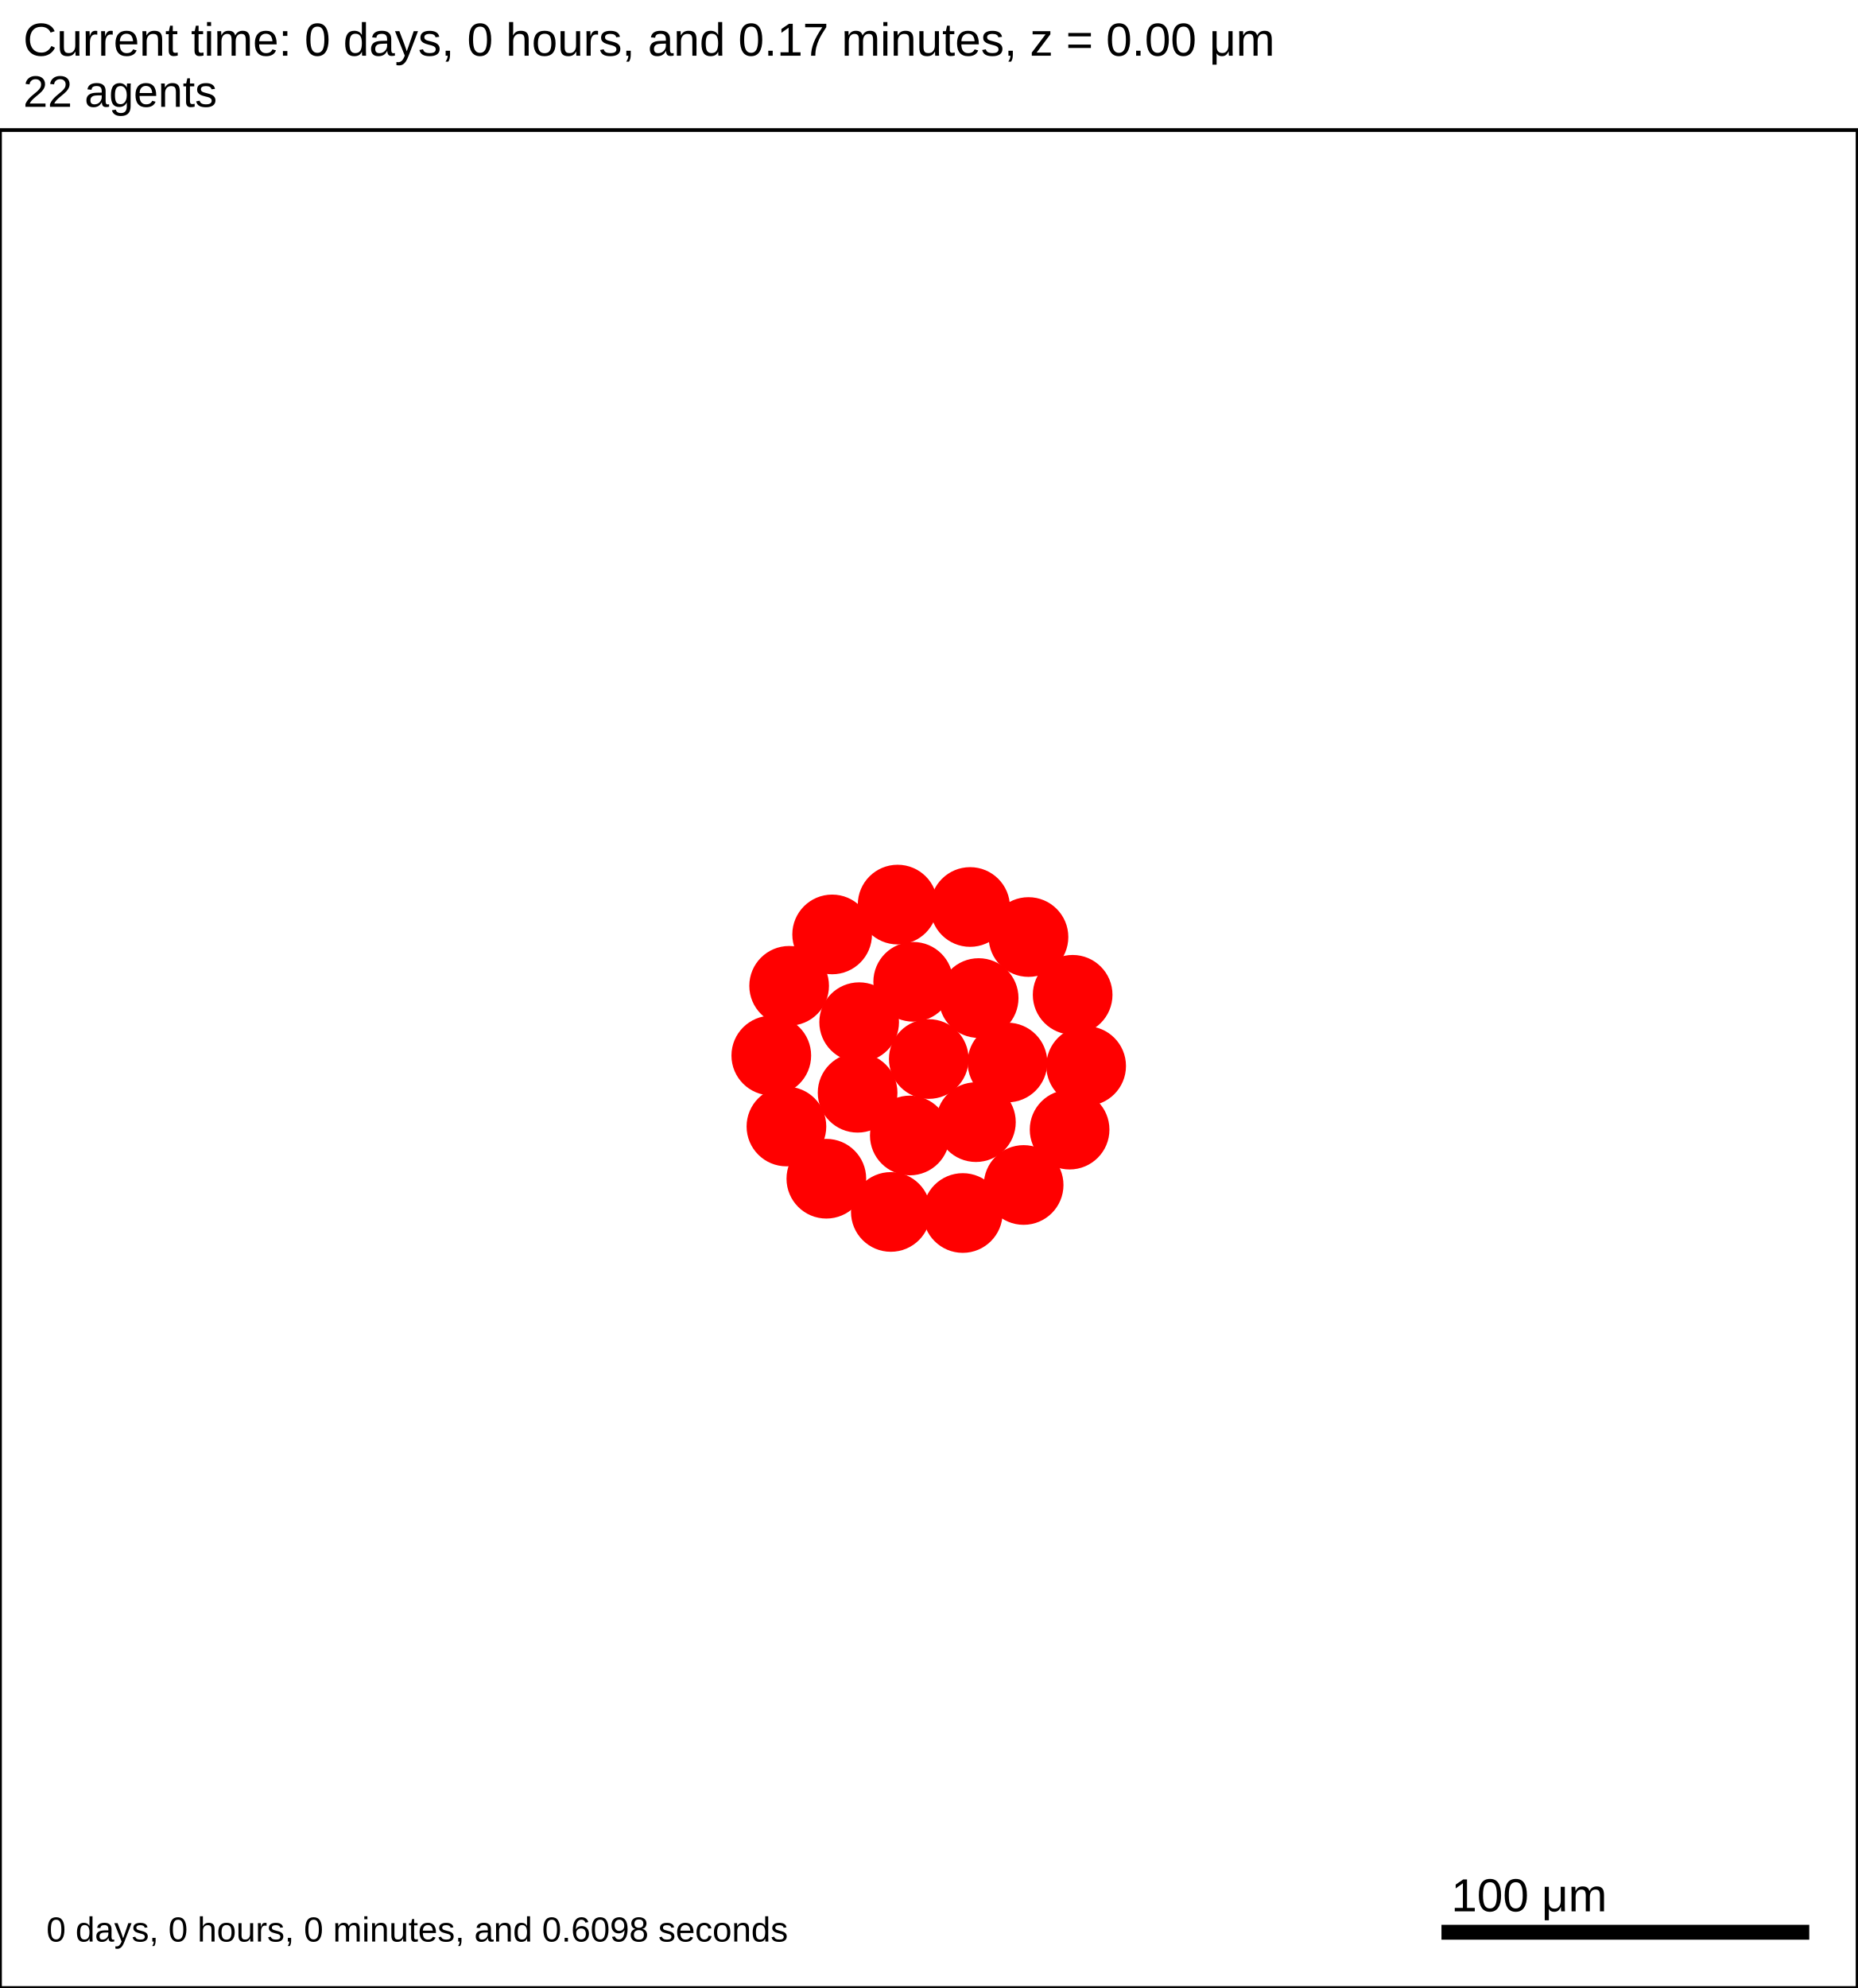
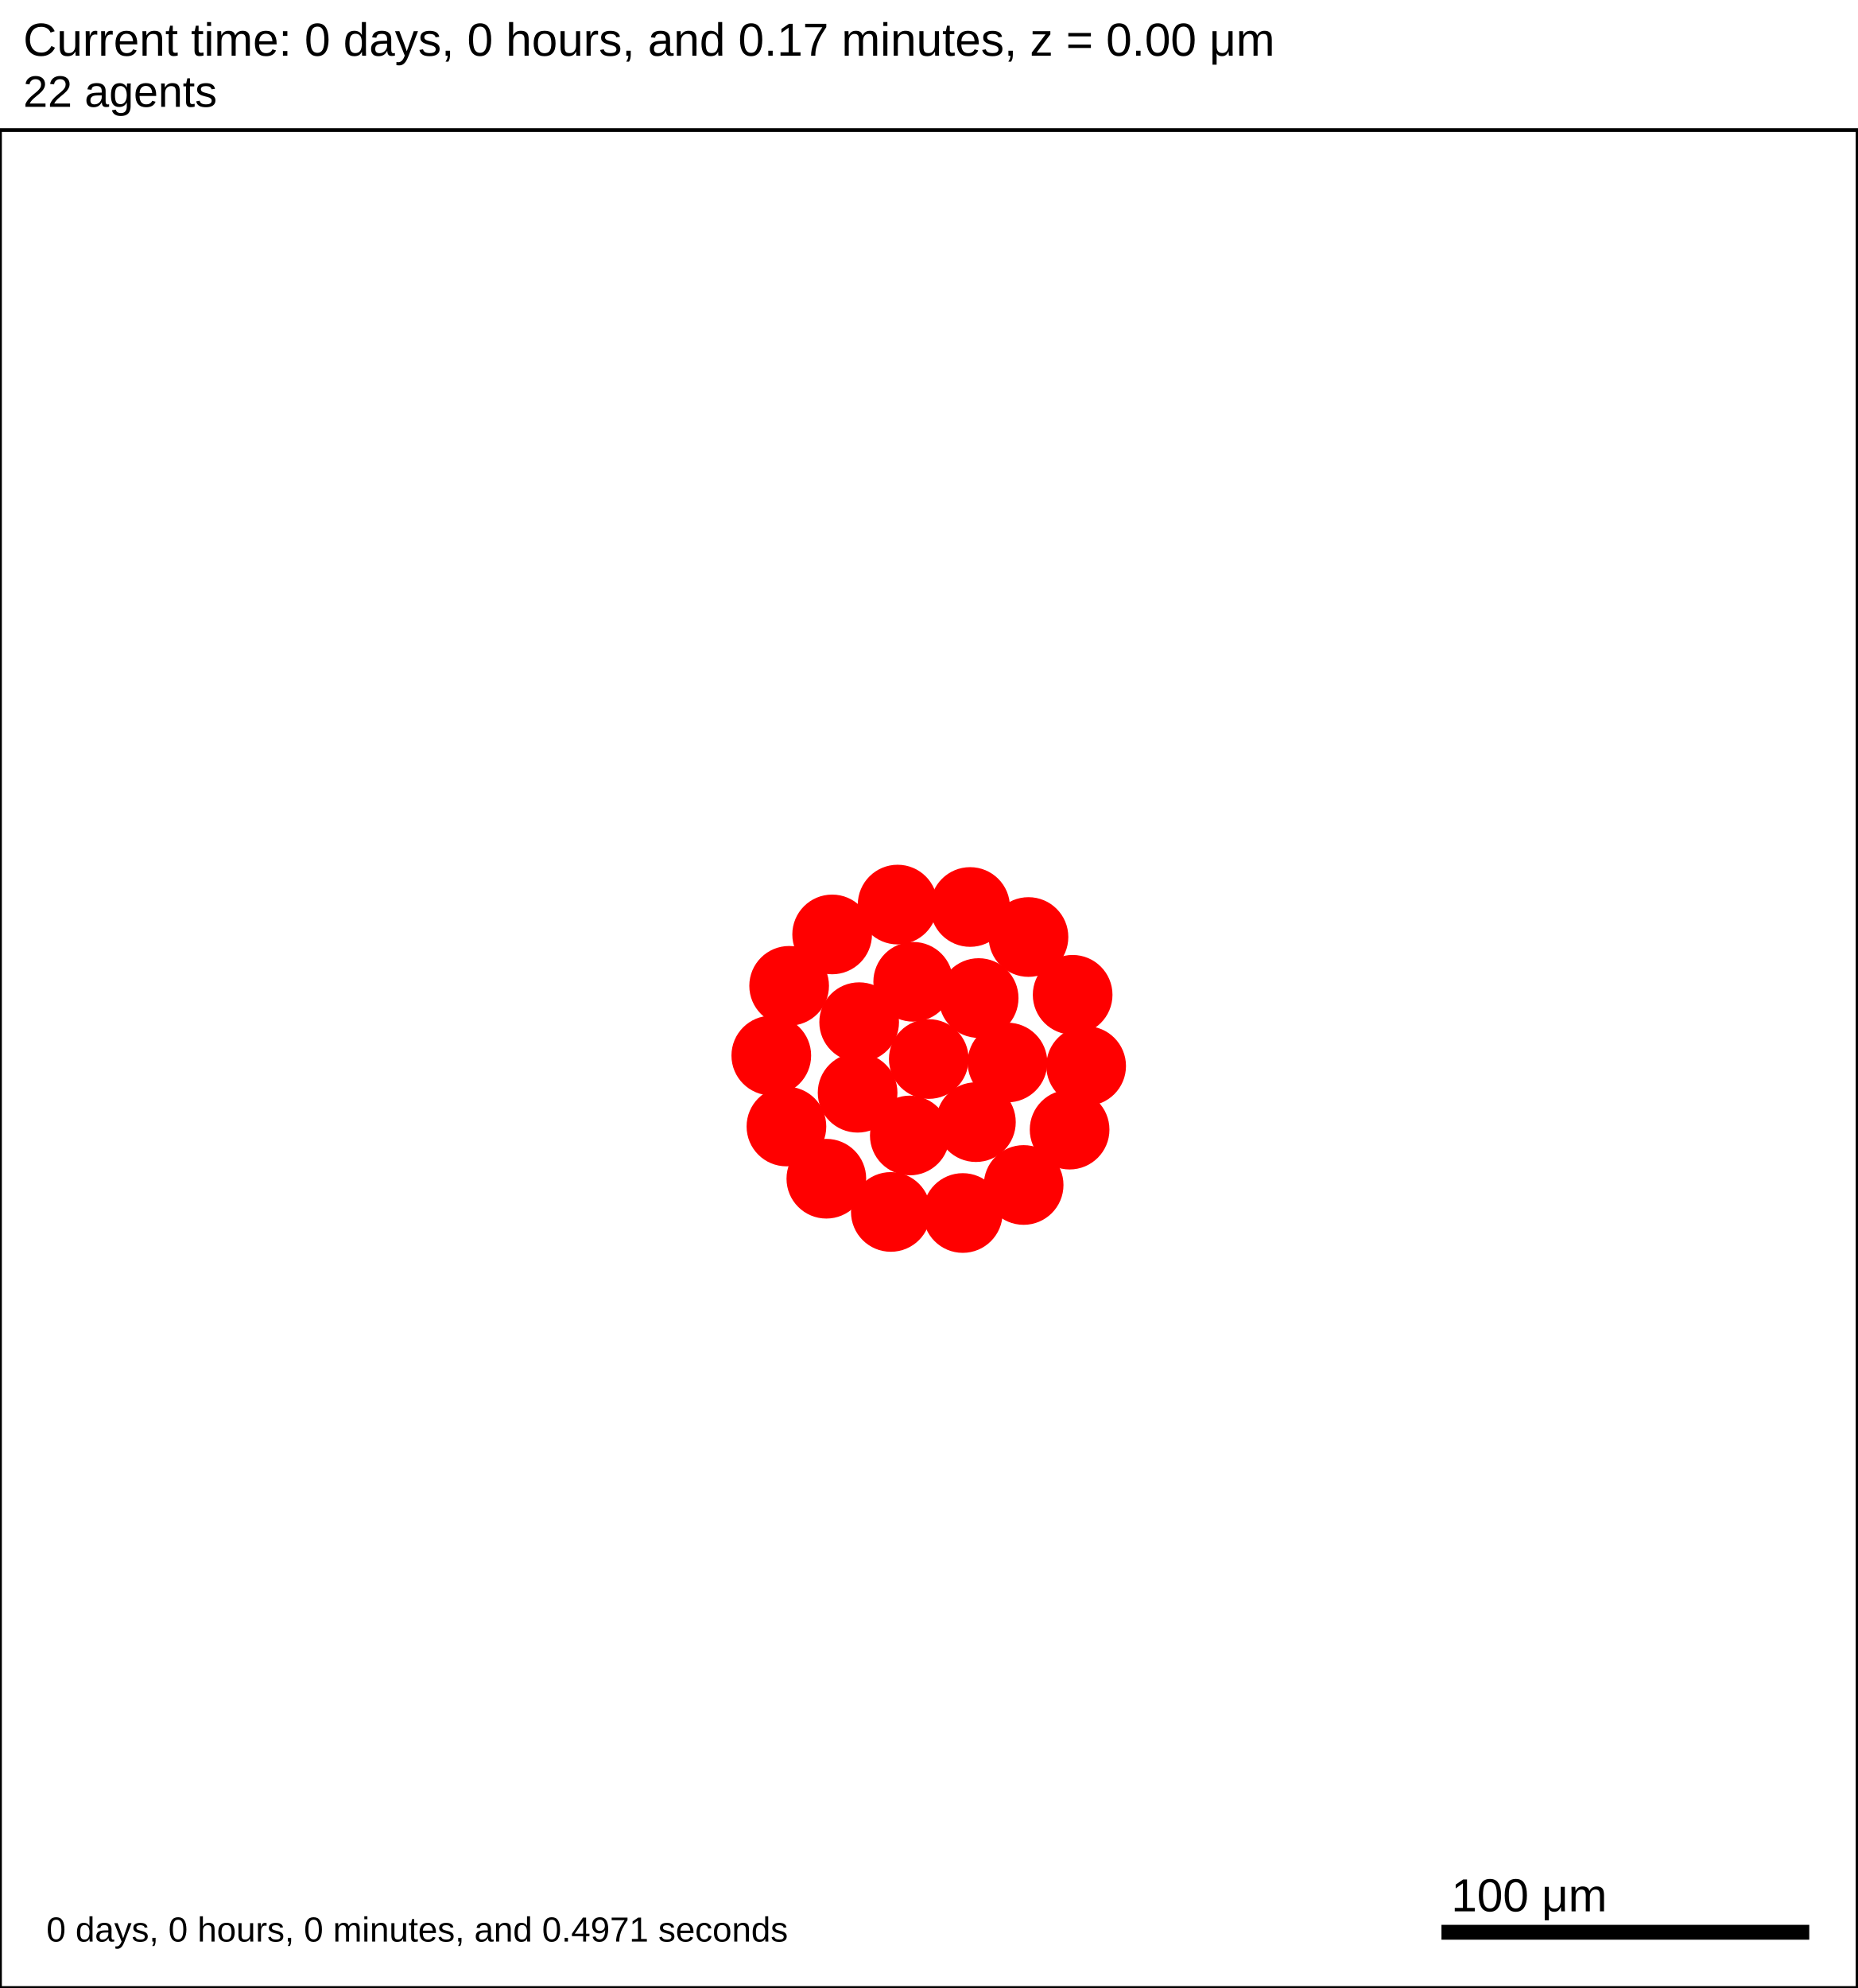
<svg xmlns="http://www.w3.org/2000/svg" version="1.1" width="500" height="535" id="svg2">
  <rect x="0" y="0" width="500" height="535" stroke-width="1" stroke="white" fill="white" />
  <text x="6.25" y="15" font-family="Arial" font-size="12.5" fill="black">
   Current time: 0 days, 0 hours, and 0.17 minutes, z = 0.00 μm
  </text>
  <text x="6.25" y="28.75" font-family="Arial" font-size="11.875" fill="black">
   22 agents
  </text>
  <g id="tissue" transform="translate(0,535) scale(1,-1)">
    <g id="ECM">
  </g>
    <g id="cells">
      <g id="cell0">
        <circle cx="250" cy="250" r="10.473" stroke-width="0.5" stroke="red" fill="red" />
        <circle cx="250" cy="250" r="6.289" stroke-width="0.5" stroke="red" fill="red" />
      </g>
      <g id="cell1">
        <circle cx="230.842" cy="240.923" r="10.473" stroke-width="0.5" stroke="red" fill="red" />
        <circle cx="230.842" cy="240.923" r="6.289" stroke-width="0.5" stroke="red" fill="red" />
      </g>
      <g id="cell2">
        <circle cx="263.426" cy="266.406" r="10.473" stroke-width="0.5" stroke="red" fill="red" />
        <circle cx="263.426" cy="266.406" r="6.289" stroke-width="0.5" stroke="red" fill="red" />
      </g>
      <g id="cell3">
        <circle cx="244.892" cy="229.425" r="10.473" stroke-width="0.5" stroke="red" fill="red" />
        <circle cx="244.892" cy="229.425" r="6.289" stroke-width="0.5" stroke="red" fill="red" />
      </g>
      <g id="cell4">
        <circle cx="245.806" cy="270.781" r="10.473" stroke-width="0.5" stroke="red" fill="red" />
        <circle cx="245.806" cy="270.781" r="6.289" stroke-width="0.5" stroke="red" fill="red" />
      </g>
      <g id="cell5">
        <circle cx="262.688" cy="233.016" r="10.473" stroke-width="0.5" stroke="red" fill="red" />
        <circle cx="262.688" cy="233.016" r="6.289" stroke-width="0.5" stroke="red" fill="red" />
      </g>
      <g id="cell6">
        <circle cx="231.262" cy="259.916" r="10.473" stroke-width="0.5" stroke="red" fill="red" />
        <circle cx="231.262" cy="259.916" r="6.289" stroke-width="0.5" stroke="red" fill="red" />
      </g>
      <g id="cell7">
        <circle cx="271.179" cy="249.063" r="10.473" stroke-width="0.5" stroke="red" fill="red" />
        <circle cx="271.179" cy="249.063" r="6.289" stroke-width="0.5" stroke="red" fill="red" />
      </g>
      <g id="cell8">
-         <circle cx="259.148" cy="208.561" r="10.473" stroke-width="0.5" stroke="red" fill="red" />
-         <circle cx="259.148" cy="208.561" r="6.289" stroke-width="0.5" stroke="red" fill="red" />
+         <circle cx="259.149" cy="208.562" r="10.473" stroke-width="0.5" stroke="red" fill="red" />
+         <circle cx="259.149" cy="208.562" r="6.289" stroke-width="0.5" stroke="red" fill="red" />
      </g>
      <g id="cell9">
        <circle cx="211.683" cy="231.845" r="10.473" stroke-width="0.5" stroke="red" fill="red" />
        <circle cx="211.683" cy="231.845" r="6.289" stroke-width="0.5" stroke="red" fill="red" />
      </g>
      <g id="cell10">
        <circle cx="223.99" cy="283.531" r="10.473" stroke-width="0.5" stroke="red" fill="red" />
        <circle cx="223.99" cy="283.531" r="6.289" stroke-width="0.5" stroke="red" fill="red" />
      </g>
      <g id="cell11">
-         <circle cx="276.838" cy="282.832" r="10.473" stroke-width="0.5" stroke="red" fill="red" />
-         <circle cx="276.838" cy="282.832" r="6.289" stroke-width="0.5" stroke="red" fill="red" />
+         <circle cx="276.837" cy="282.833" r="10.473" stroke-width="0.5" stroke="red" fill="red" />
+         <circle cx="276.837" cy="282.833" r="6.289" stroke-width="0.5" stroke="red" fill="red" />
      </g>
      <g id="cell12">
        <circle cx="287.906" cy="231.002" r="10.473" stroke-width="0.5" stroke="red" fill="red" />
        <circle cx="287.906" cy="231.002" r="6.289" stroke-width="0.5" stroke="red" fill="red" />
      </g>
      <g id="cell13">
        <circle cx="239.783" cy="208.849" r="10.473" stroke-width="0.5" stroke="red" fill="red" />
        <circle cx="239.783" cy="208.849" r="6.289" stroke-width="0.5" stroke="red" fill="red" />
      </g>
      <g id="cell14">
        <circle cx="207.61" cy="250.938" r="10.473" stroke-width="0.5" stroke="red" fill="red" />
        <circle cx="207.61" cy="250.938" r="6.289" stroke-width="0.5" stroke="red" fill="red" />
      </g>
      <g id="cell15">
        <circle cx="241.613" cy="291.562" r="10.473" stroke-width="0.5" stroke="red" fill="red" />
        <circle cx="241.613" cy="291.562" r="6.289" stroke-width="0.5" stroke="red" fill="red" />
      </g>
      <g id="cell16">
        <circle cx="288.725" cy="267.282" r="10.473" stroke-width="0.5" stroke="red" fill="red" />
        <circle cx="288.725" cy="267.282" r="6.289" stroke-width="0.5" stroke="red" fill="red" />
      </g>
      <g id="cell17">
-         <circle cx="275.531" cy="216.104" r="10.473" stroke-width="0.5" stroke="red" fill="red" />
-         <circle cx="275.531" cy="216.104" r="6.289" stroke-width="0.5" stroke="red" fill="red" />
+         <circle cx="275.532" cy="216.104" r="10.473" stroke-width="0.5" stroke="red" fill="red" />
+         <circle cx="275.532" cy="216.104" r="6.289" stroke-width="0.5" stroke="red" fill="red" />
      </g>
      <g id="cell18">
        <circle cx="222.428" cy="217.789" r="10.473" stroke-width="0.5" stroke="red" fill="red" />
        <circle cx="222.428" cy="217.789" r="6.289" stroke-width="0.5" stroke="red" fill="red" />
      </g>
      <g id="cell19">
        <circle cx="212.414" cy="269.7" r="10.473" stroke-width="0.5" stroke="red" fill="red" />
        <circle cx="212.414" cy="269.7" r="6.289" stroke-width="0.5" stroke="red" fill="red" />
      </g>
      <g id="cell20">
        <circle cx="261.124" cy="290.915" r="10.473" stroke-width="0.5" stroke="red" fill="red" />
        <circle cx="261.124" cy="290.915" r="6.289" stroke-width="0.5" stroke="red" fill="red" />
      </g>
      <g id="cell21">
        <circle cx="292.359" cy="248.125" r="10.473" stroke-width="0.5" stroke="red" fill="red" />
        <circle cx="292.359" cy="248.125" r="6.289" stroke-width="0.5" stroke="red" fill="red" />
      </g>
    </g>
  </g>
  <rect x="387.5" y="517.5" width="100" height="5" stroke-width="1" stroke="rgb(255,255,255)" fill="rgb(0,0,0)" />
  <text x="390.625" y="514.375" font-family="Arial" font-size="12.5" fill="black">
   100 μm
  </text>
  <text x="12.5" y="522.5" font-family="Arial" font-size="9.375" fill="black">
-    0 days, 0 hours, 0 minutes, and 0.6098 seconds
+    0 days, 0 hours, 0 minutes, and 0.4971 seconds
  </text>
  <rect x="0" y="35" width="500" height="500" stroke-width="1" stroke="rgb(0,0,0)" fill="none" />
</svg>
